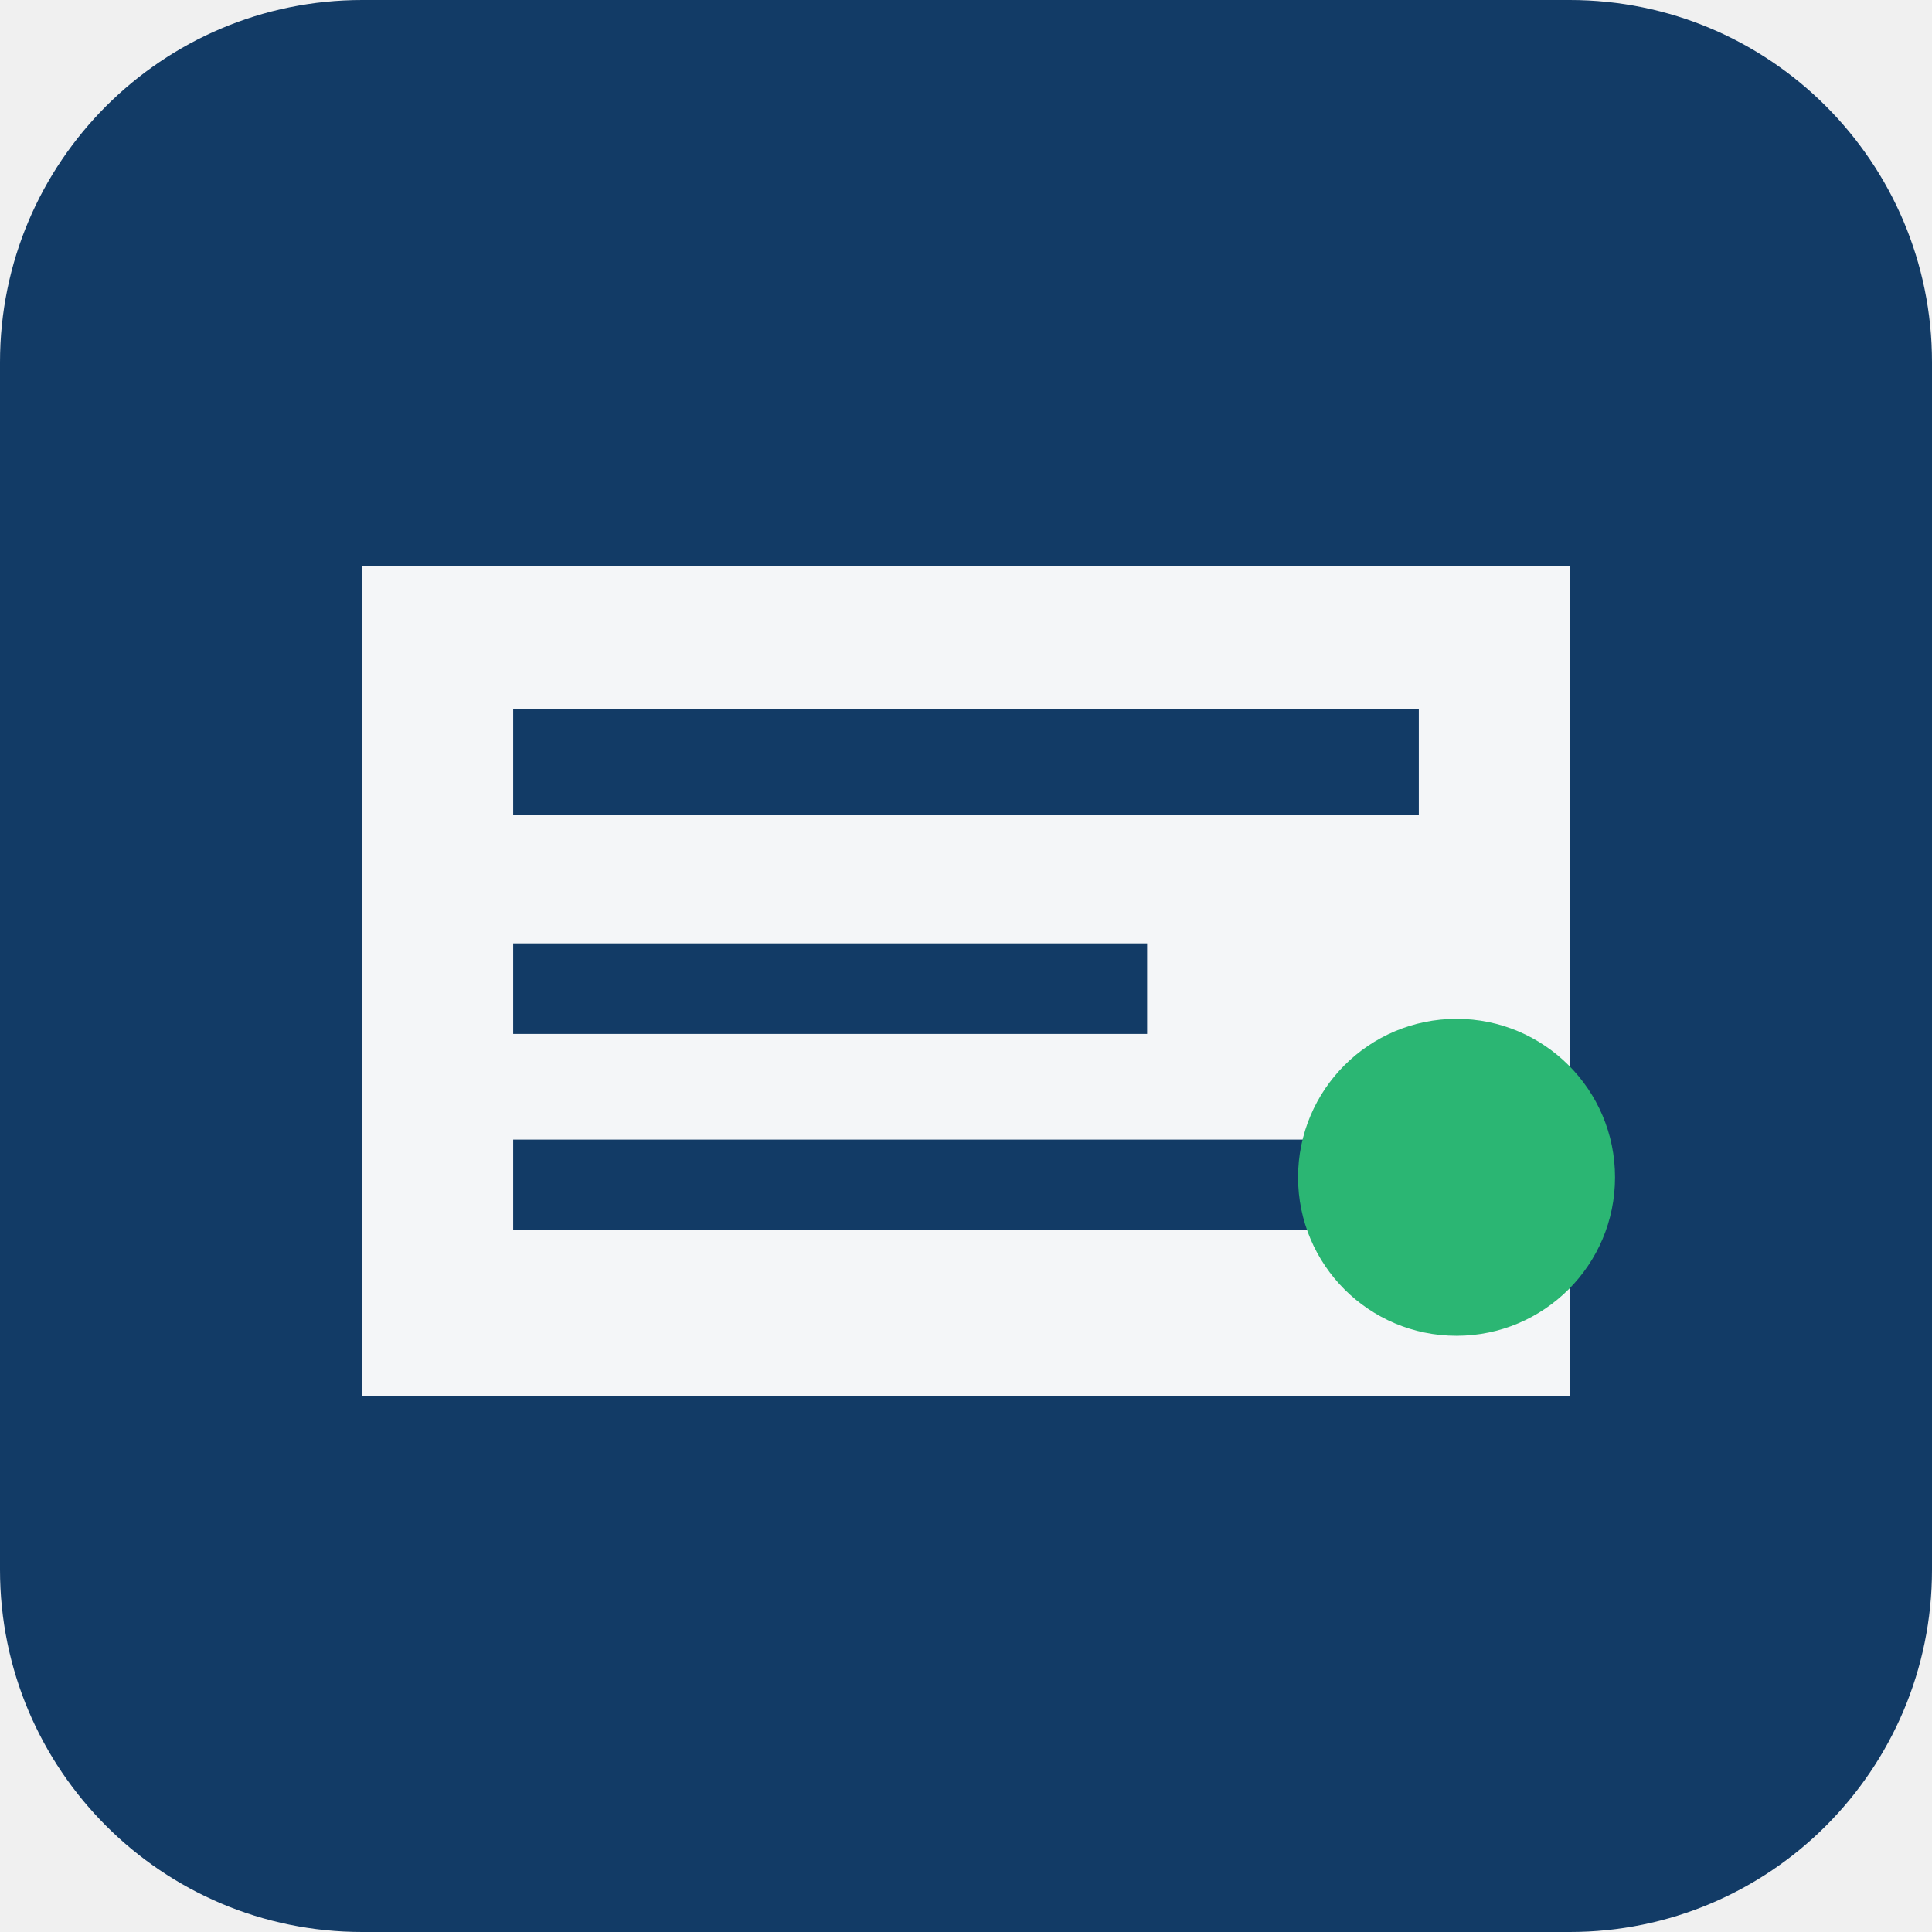
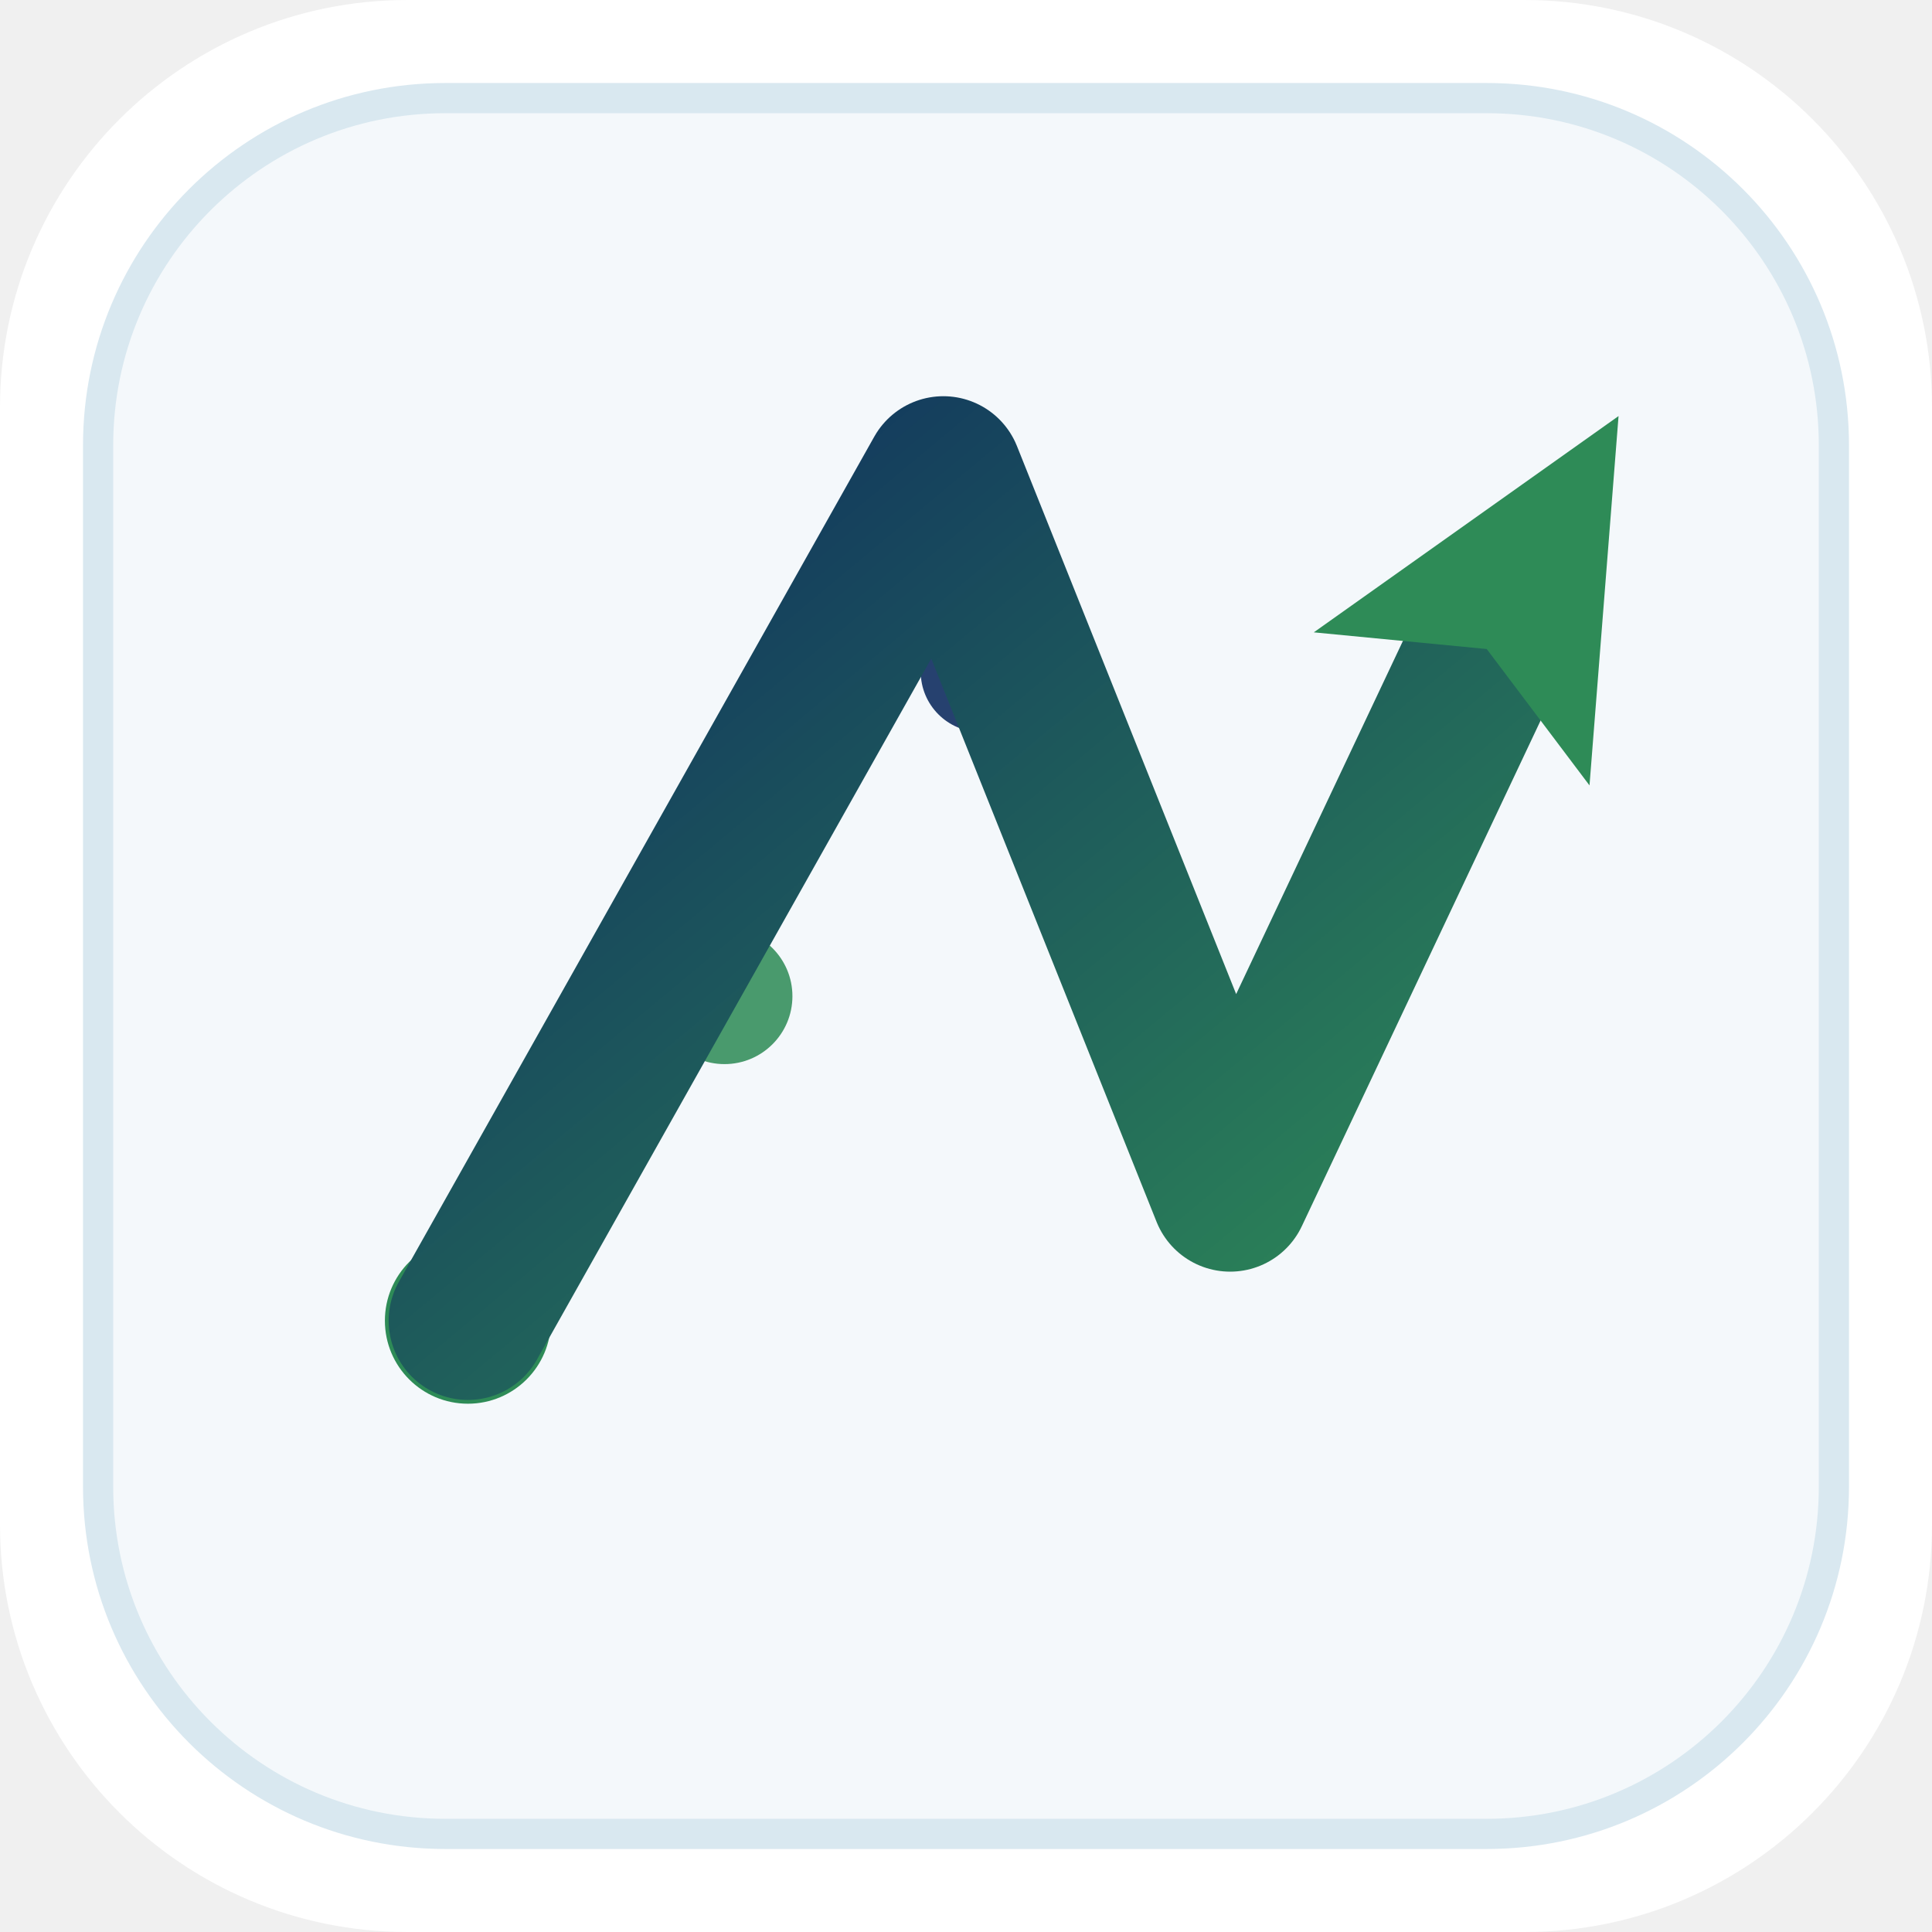
- <svg xmlns="http://www.w3.org/2000/svg" viewBox="0 0 512 512">
-   <rect width="512" height="512" rx="96" fill="#123b66" />
-   <path d="M96 150h320v220H96z" fill="#fff" opacity=".95" />
-   <path d="M136 188h240v28H136zm0 62h168v24H136zm0 52h218v24H136z" fill="#123b66" />
-   <circle cx="386" cy="312" r="42" fill="#2bb673" />
+ <svg xmlns="http://www.w3.org/2000/svg" viewBox="0 0 512 512" role="img" aria-label="VETOR">
+   <defs>
+     <linearGradient id="g" x1="0" y1="0" x2="1" y2="1">
+       <stop offset="0" stop-color="#0f2e5f" />
+       <stop offset="1" stop-color="#2e8b57" />
+     </linearGradient>
+   </defs>
+   <rect width="512" height="512" rx="108" fill="#ffffff" />
+   <rect x="26" y="26" width="460" height="460" rx="92" fill="#f4f8fb" stroke="#d9e8f0" stroke-width="8" />
+   <circle cx="124" cy="350" r="22" fill="#2e8b57" />
+   <circle cx="192" cy="264" r="18" fill="#2e8b57" opacity=".86" />
+   <circle cx="260" cy="178" r="16" fill="#0f2e5f" opacity=".9" />
+   <path d="M124 350 L250 126 L326 316 L394 172" fill="none" stroke="url(#g)" stroke-width="42" stroke-linecap="round" stroke-linejoin="round" />
+   <path d="M394 172 L348 174 L420 106 L426 204 Z" fill="#2e8b57" transform="rotate(8 394 172)" />
</svg>
